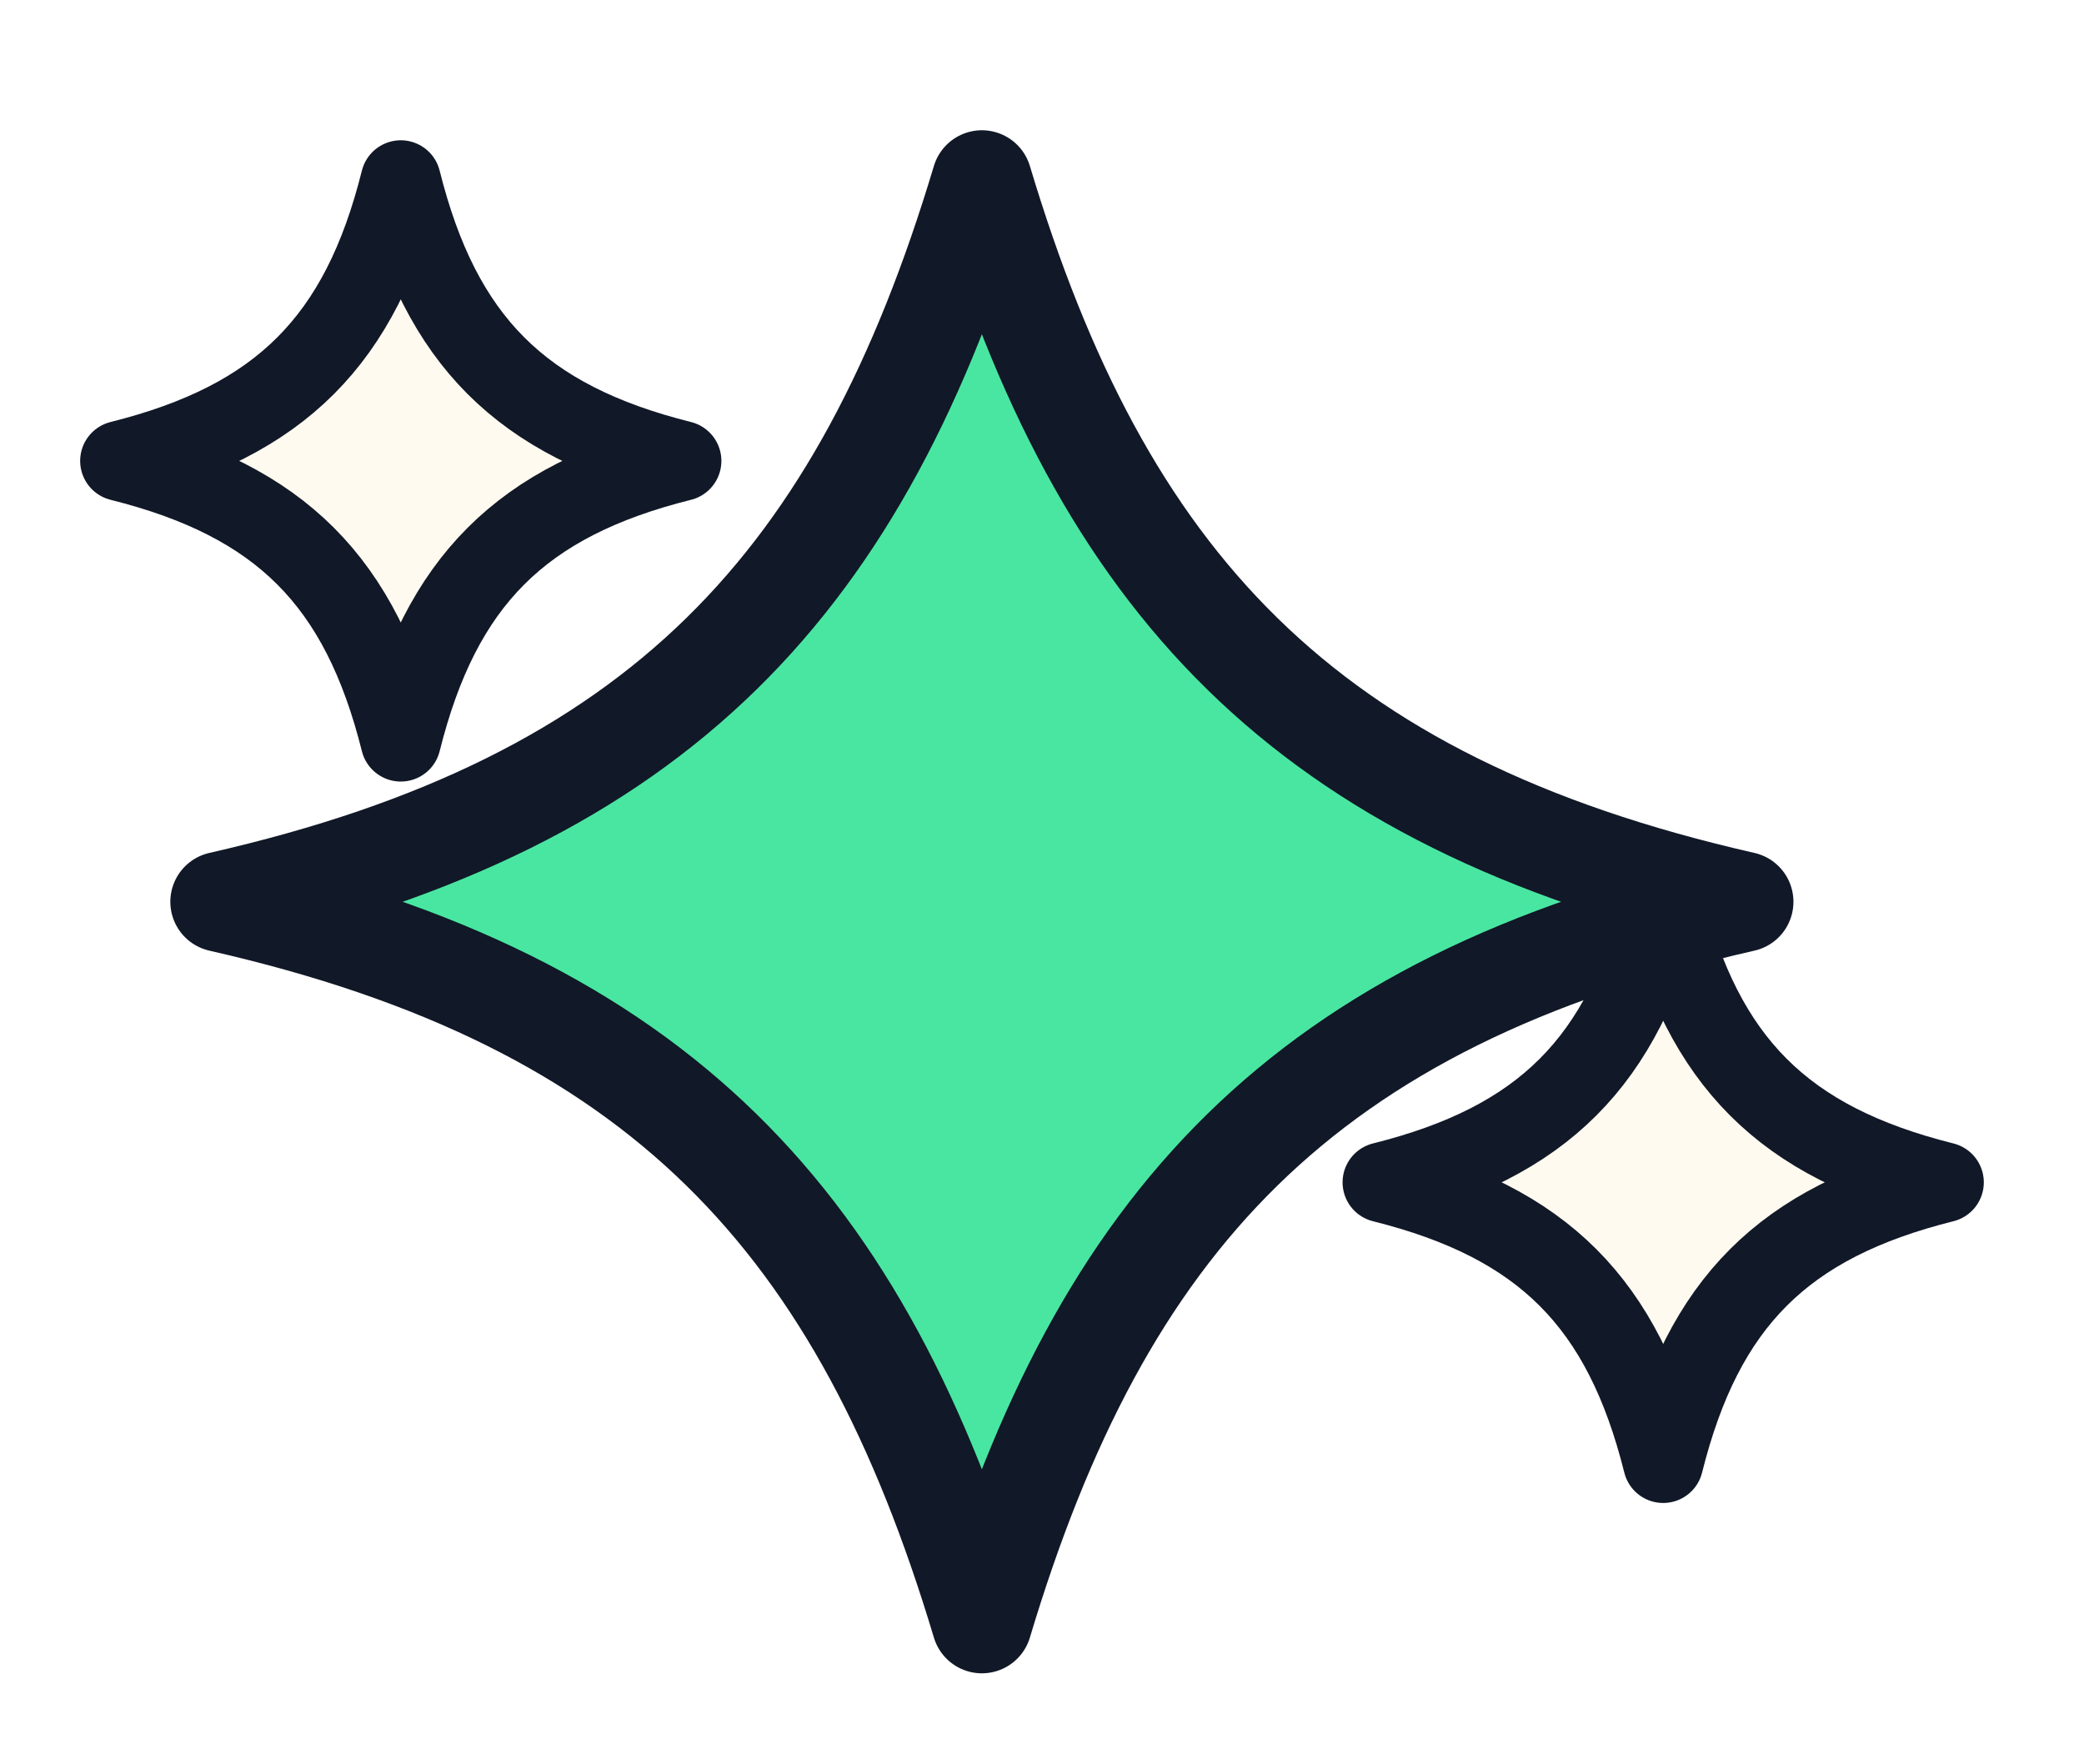
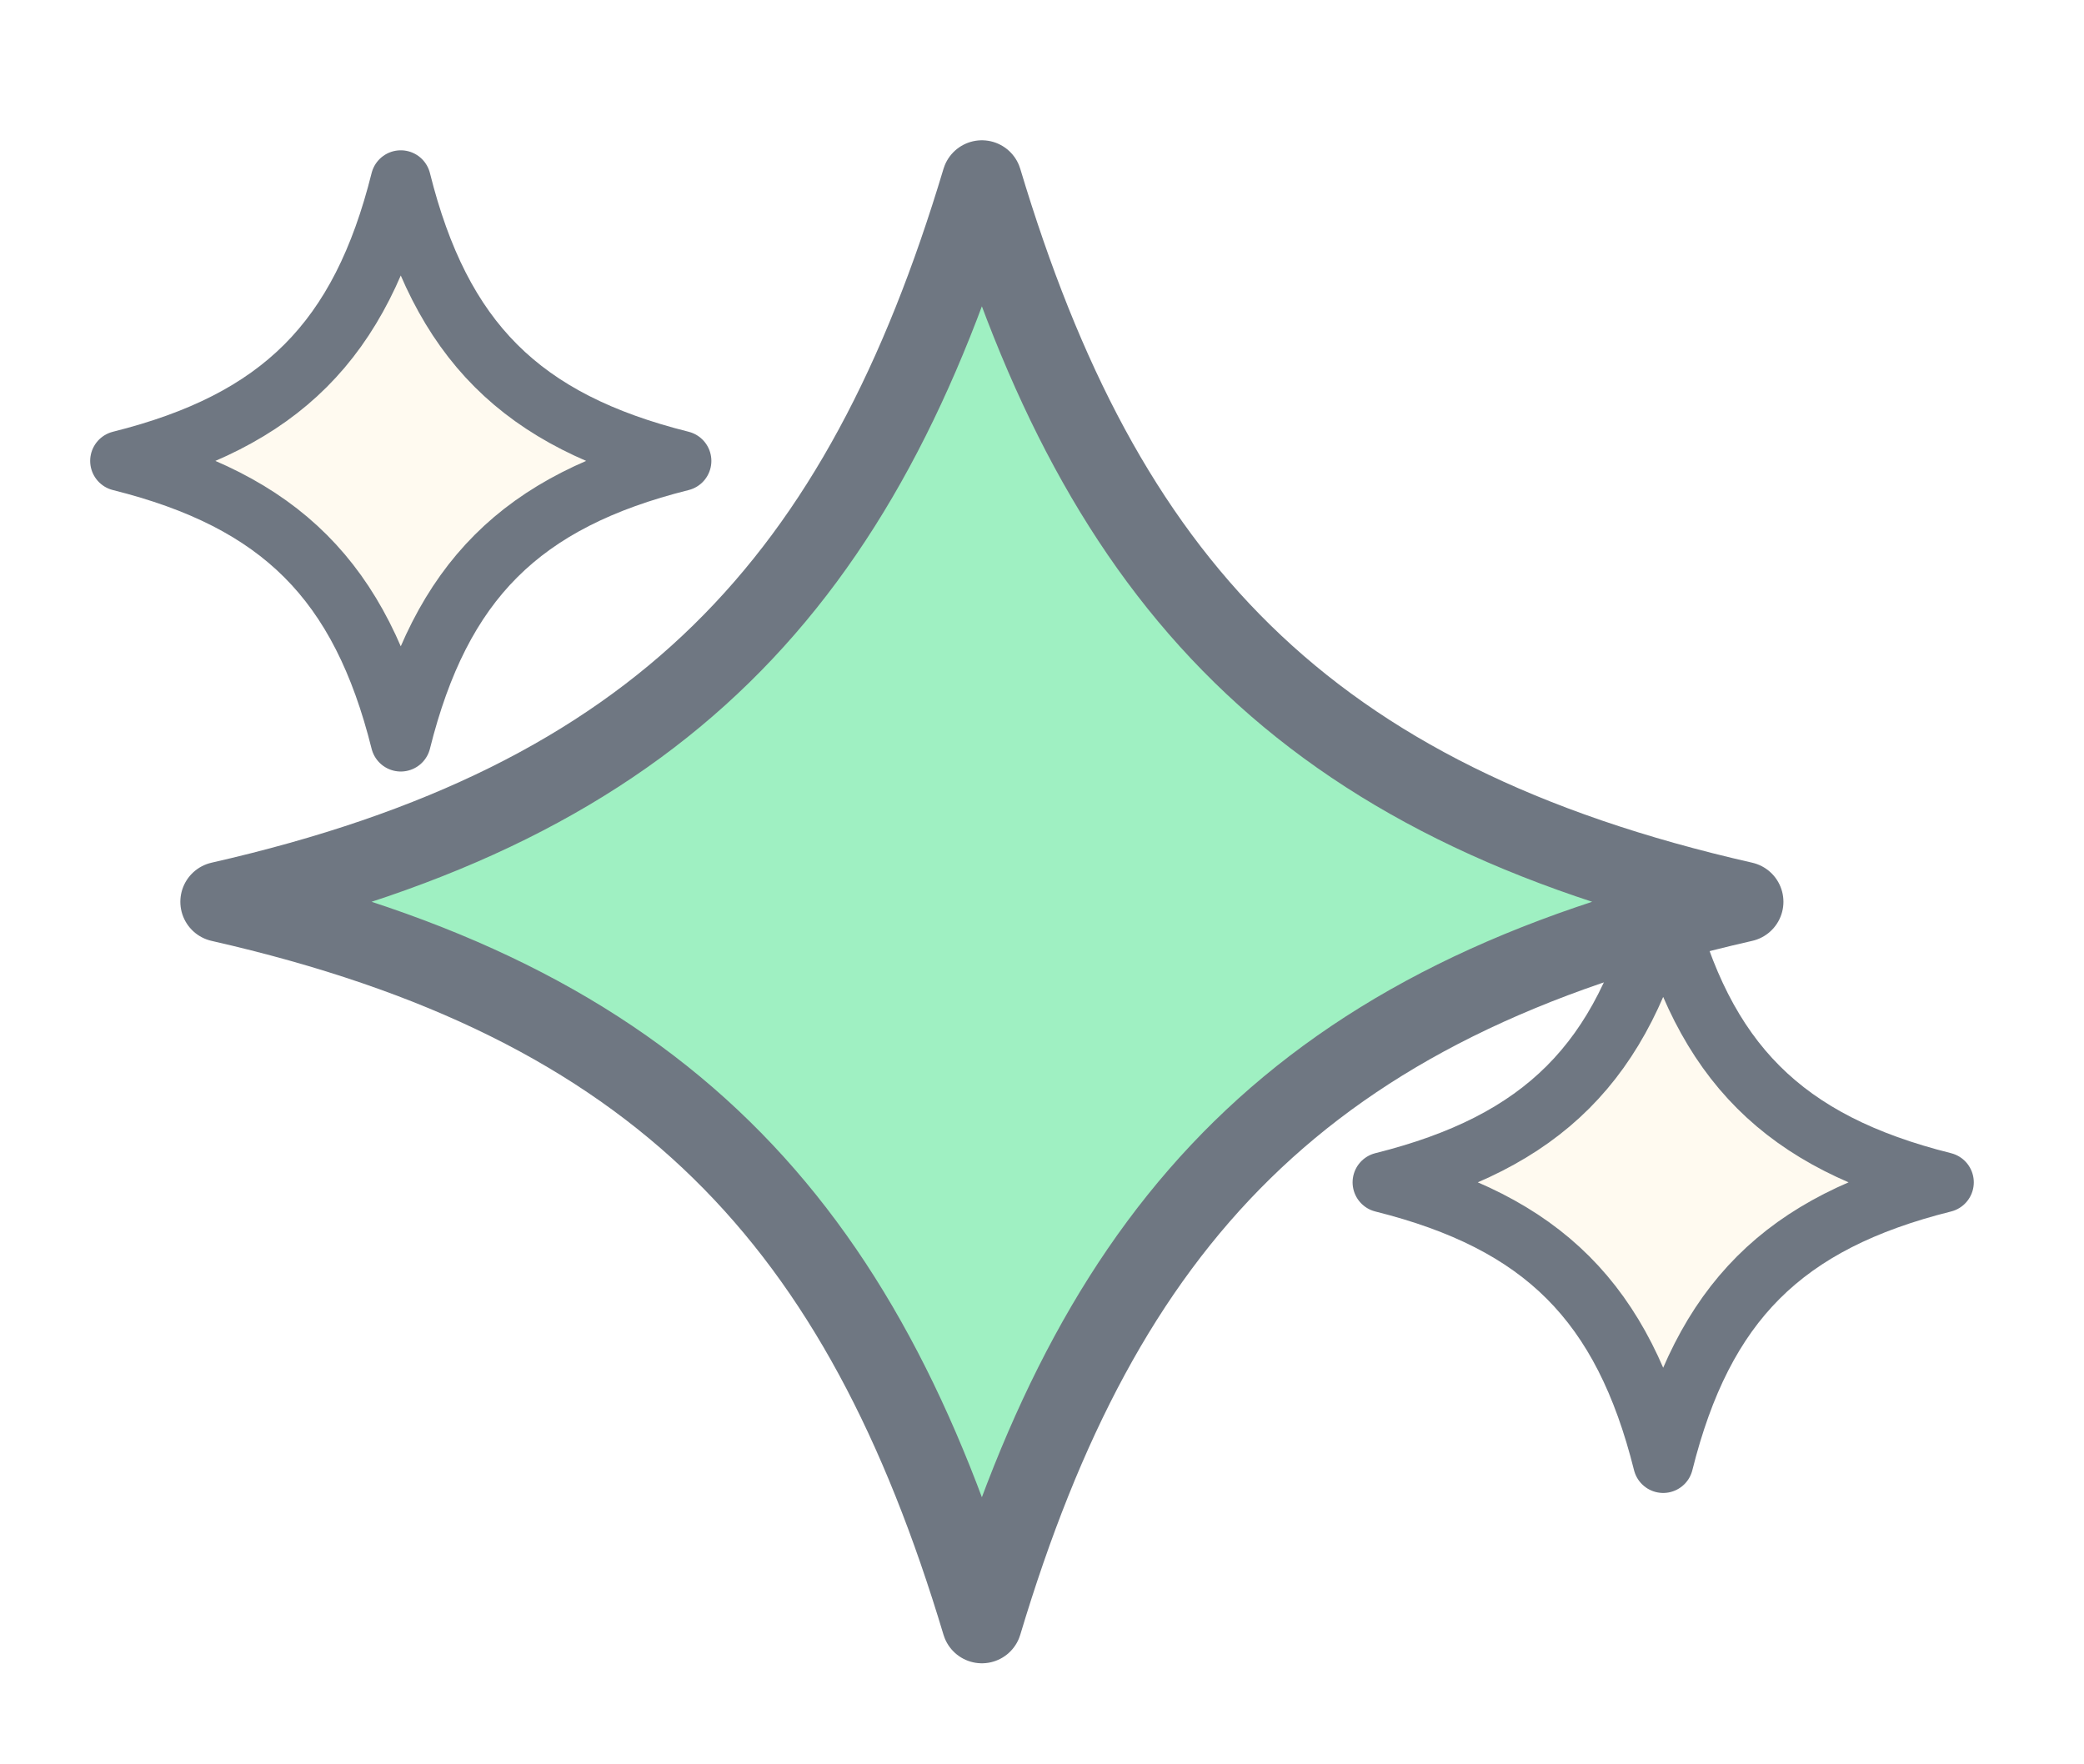
<svg xmlns="http://www.w3.org/2000/svg" viewBox="0 0 104 88" fill="none">
-   <path d="M49 9c6 20 16 31 38 36-22 5-32 16-38 36-6-20-16-31-38-36 22-5 32-16 38-36Z" fill="#49e6a2" stroke="#111827" stroke-width="5" stroke-linejoin="round" />
-   <path d="M13 3c2 8 6 12 14 14-8 2-12 6-14 14-2-8-6-12-14-14 8-2 12-6 14-14Z" transform="translate(7 6)" fill="#fffaf0" stroke="#111827" stroke-width="4" stroke-linejoin="round" />
-   <path d="M83 45c2 8 6 12 14 14-8 2-12 6-14 14-2-8-6-12-14-14 8-2 12-6 14-14Z" fill="#fffaf0" stroke="#111827" stroke-width="4" stroke-linejoin="round" />
+   <path d="M49 9c6 20 16 31 38 36-22 5-32 16-38 36-6-20-16-31-38-36 22-5 32-16 38-36Z" fill="#9ff0c2" stroke="#6f7782" stroke-width="4" stroke-linejoin="round" />
+   <path d="M13 3c2 8 6 12 14 14-8 2-12 6-14 14-2-8-6-12-14-14 8-2 12-6 14-14Z" transform="translate(7 6)" fill="#fffaf0" stroke="#6f7782" stroke-width="3" stroke-linejoin="round" />
+   <path d="M83 45c2 8 6 12 14 14-8 2-12 6-14 14-2-8-6-12-14-14 8-2 12-6 14-14Z" fill="#fffaf0" stroke="#6f7782" stroke-width="3" stroke-linejoin="round" />
</svg>
